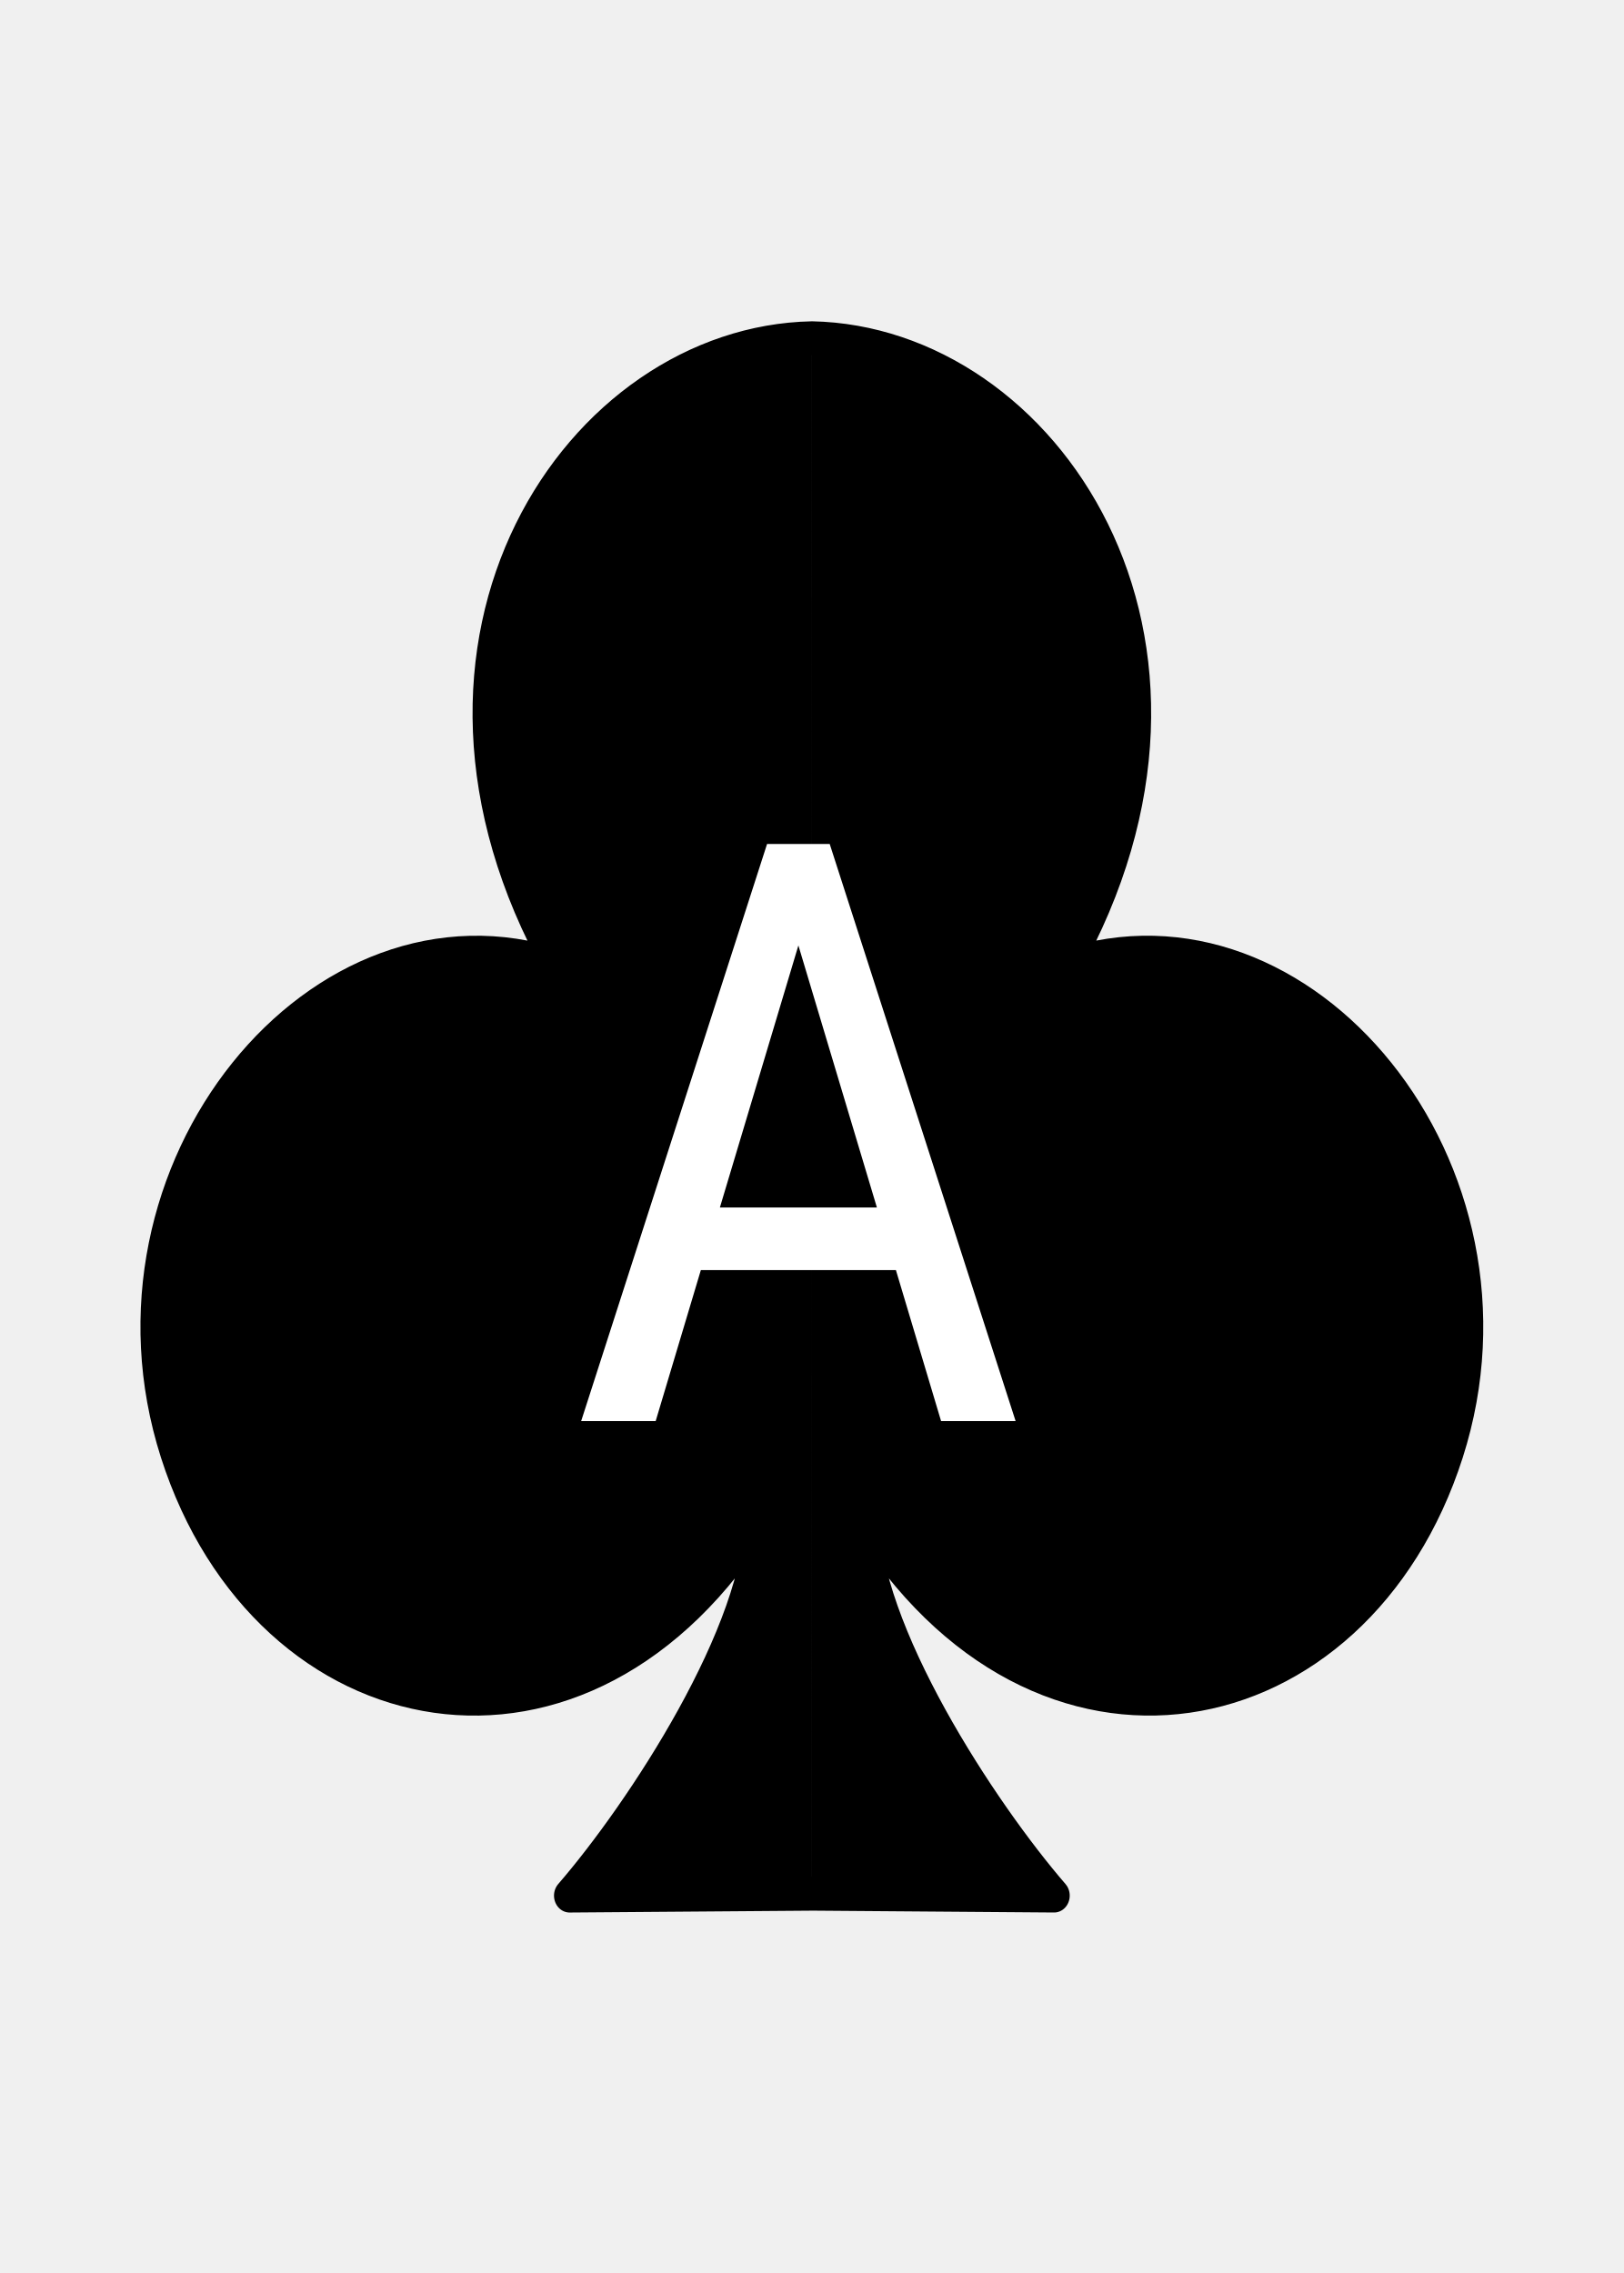
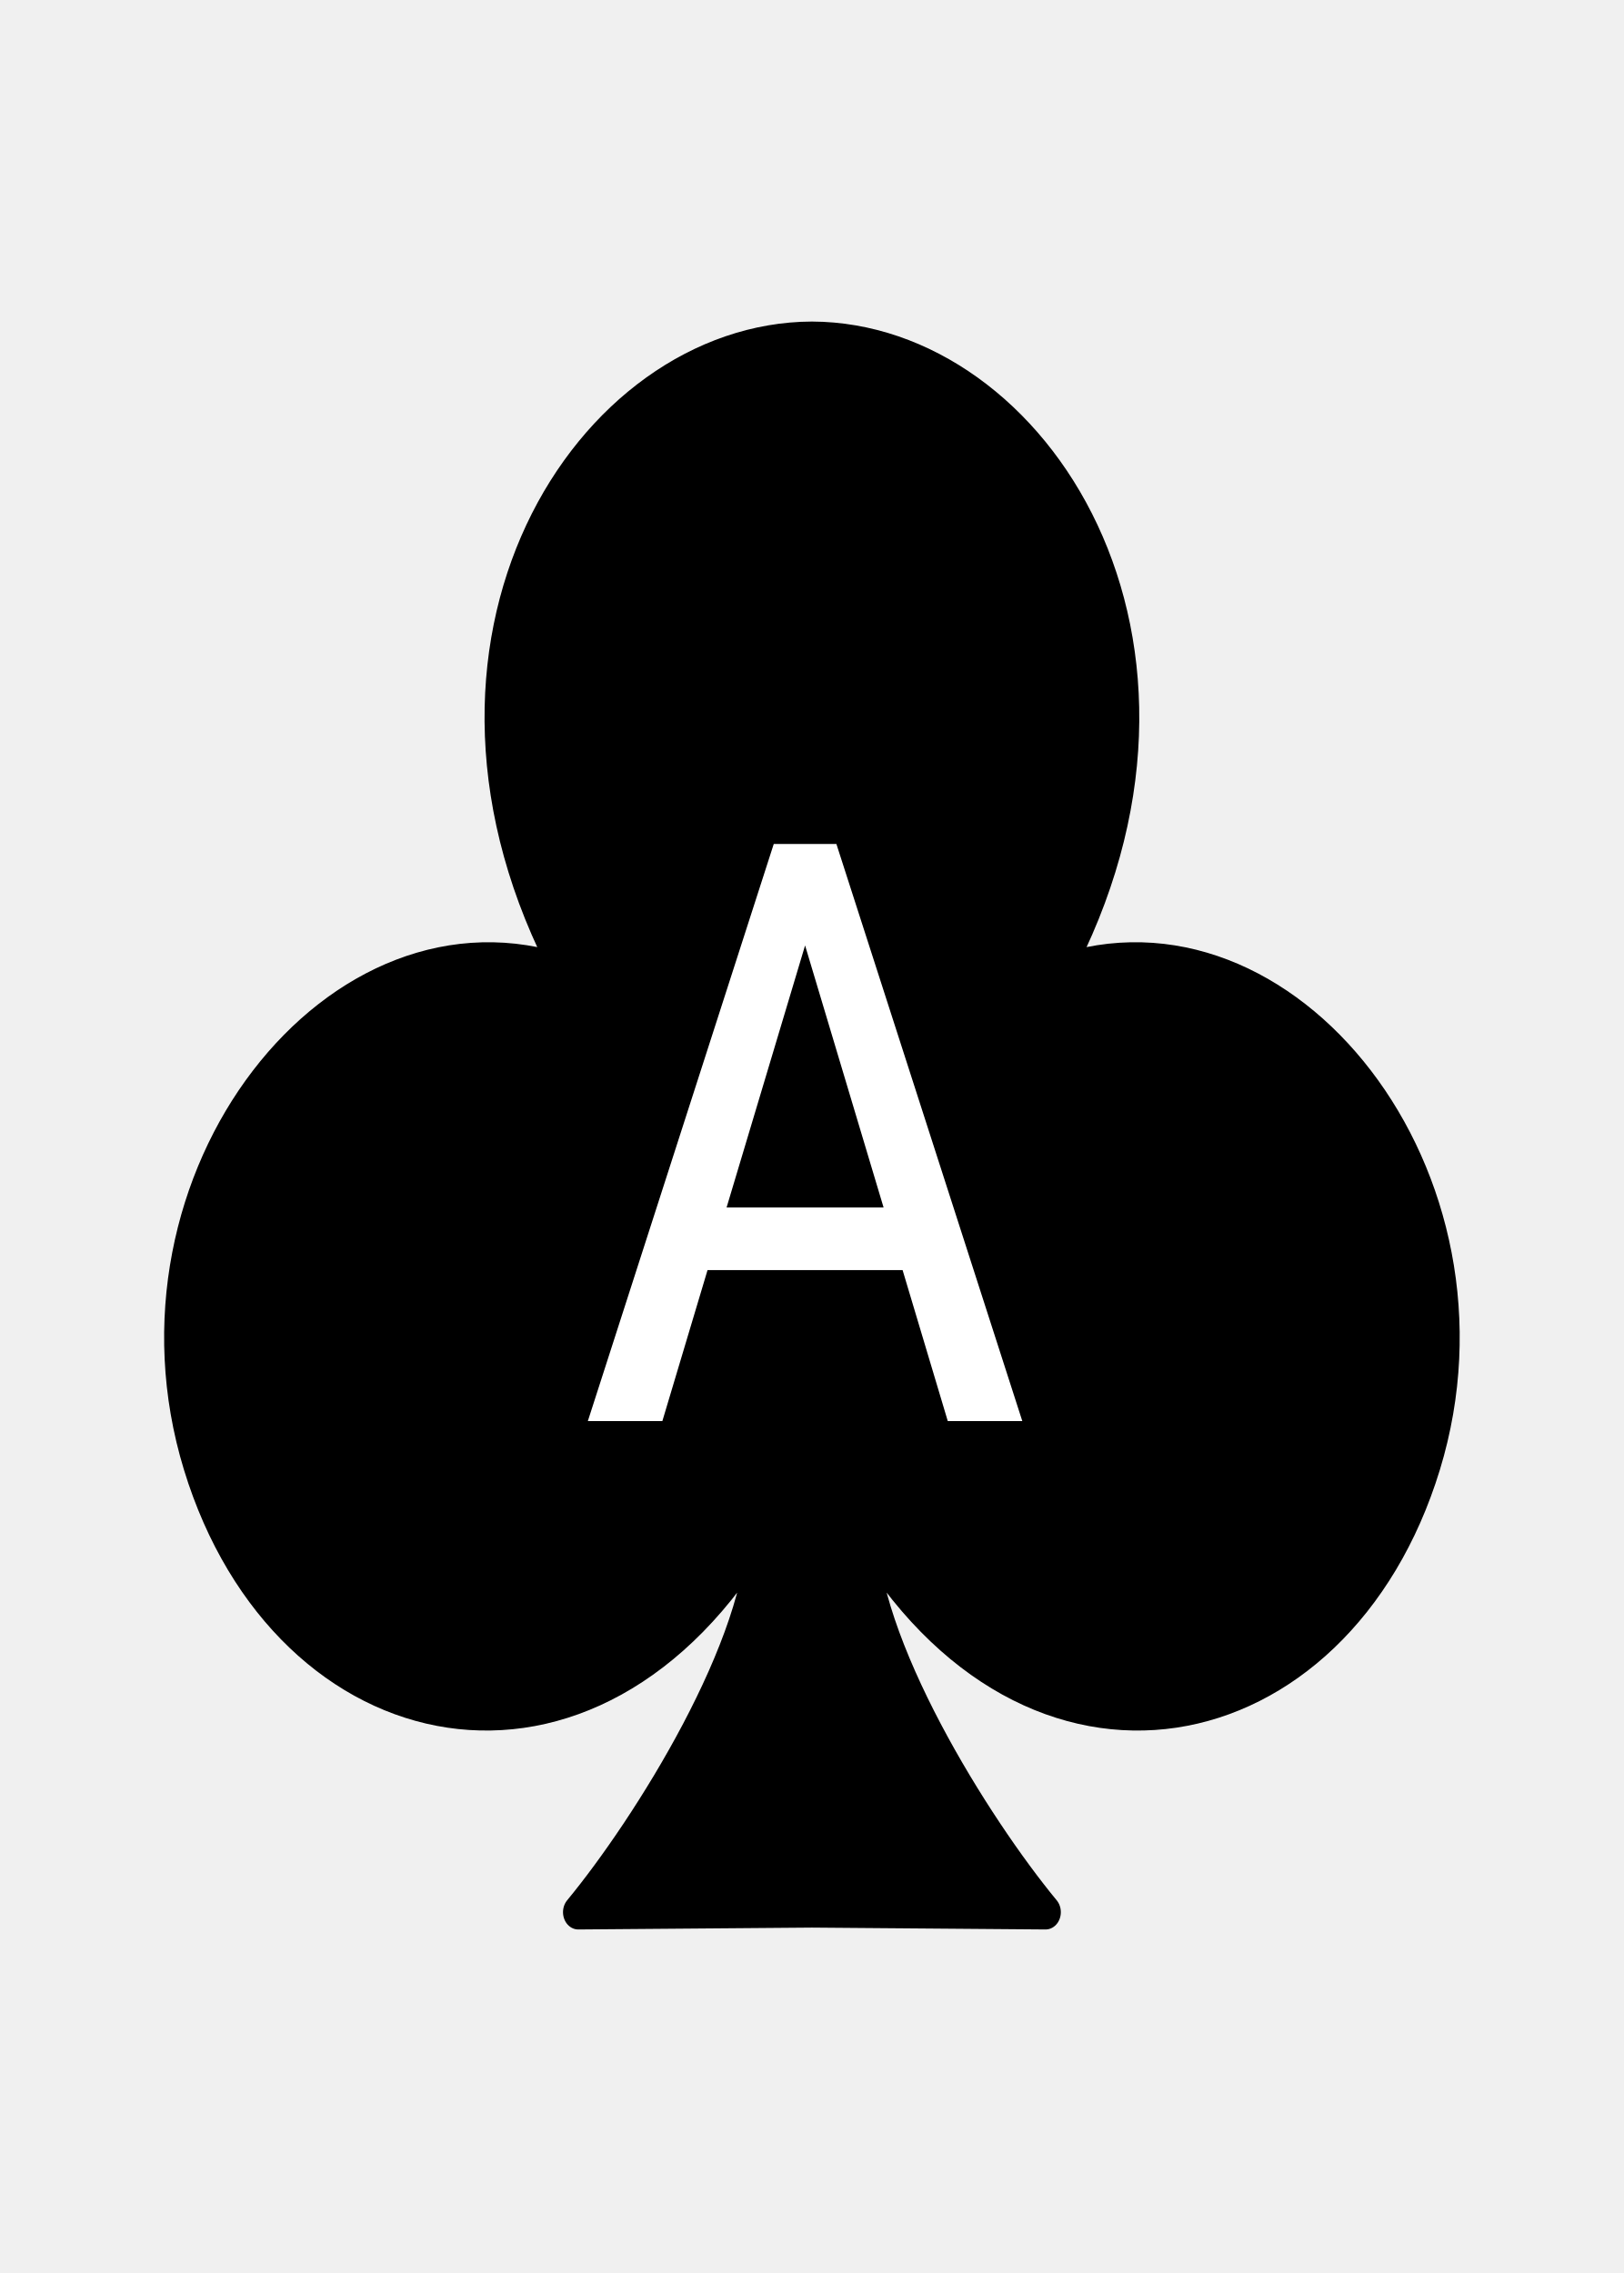
<svg xmlns="http://www.w3.org/2000/svg" width="100mm" height="140mm" version="1.1" viewBox="0 0 100 140">
-   <path transform="matrix(1.273,0,0,1.3802,2.2612,1.8434)" d="m37.5 13.758c-11.265 0.207-21.074 13.487-12.249 28.022-11.51-3.541-22.888 9.126-18.525 21.689 4.363 12.563 19.787 15.523 28.274 2.787 0.043 5.195-5.79 13.344-9.22 17.002l11.721-0.083m1e-6 -69.418c11.265 0.207 21.074 13.487 12.249 28.022 11.51-3.541 22.888 9.126 18.525 21.689s-19.787 15.523-28.274 2.787c-0.043 5.195 5.79 13.344 9.22 17.002l-11.721-0.083" fill-rule="evenodd" stroke="#000" stroke-linecap="round" stroke-linejoin="round" stroke-width="1.509" style="paint-order:stroke markers fill" />
+   <path class="UnoptimicedTransforms" transform="matrix(1.2278,0,0,1.3943,3.9593,1.6883)" d="m37.5 13.758c-11.238 0.04-21.073 13.488-12.249 28.022-11.51-3.541-22.888 9.126-18.525 21.689 4.363 12.563 19.787 15.523 28.274 2.787 0.043 5.195-5.79 13.344-9.22 17.002l11.721-0.083 11.721 0.083c-3.431-3.658-9.264-11.807-9.22-17.002 8.487 12.736 23.911 9.777 28.274-2.787s-7.015-25.231-18.525-21.689c8.824-14.534-1.011-27.983-12.249-28.022z" fill-rule="evenodd" stroke="#000" stroke-linecap="round" stroke-linejoin="round" stroke-width="1.529" style="paint-order:stroke markers fill" />
  <g fill="#fff" aria-label="A">
-     <path d="m35.791 87.529 11.45-35.547h3.857l11.45 35.547h-4.59l-2.783-9.302h-12.012l-2.783 9.302zm8.545-13.159h9.668l-4.834-16.138z" />
+     <path d="m36.203 87.529 11.45-35.547h3.857l11.45 35.547h-4.59l-2.783-9.302h-12.012l-2.783 9.302zm8.545-13.159h9.668l-4.834-16.138z" />
  </g>
</svg>
